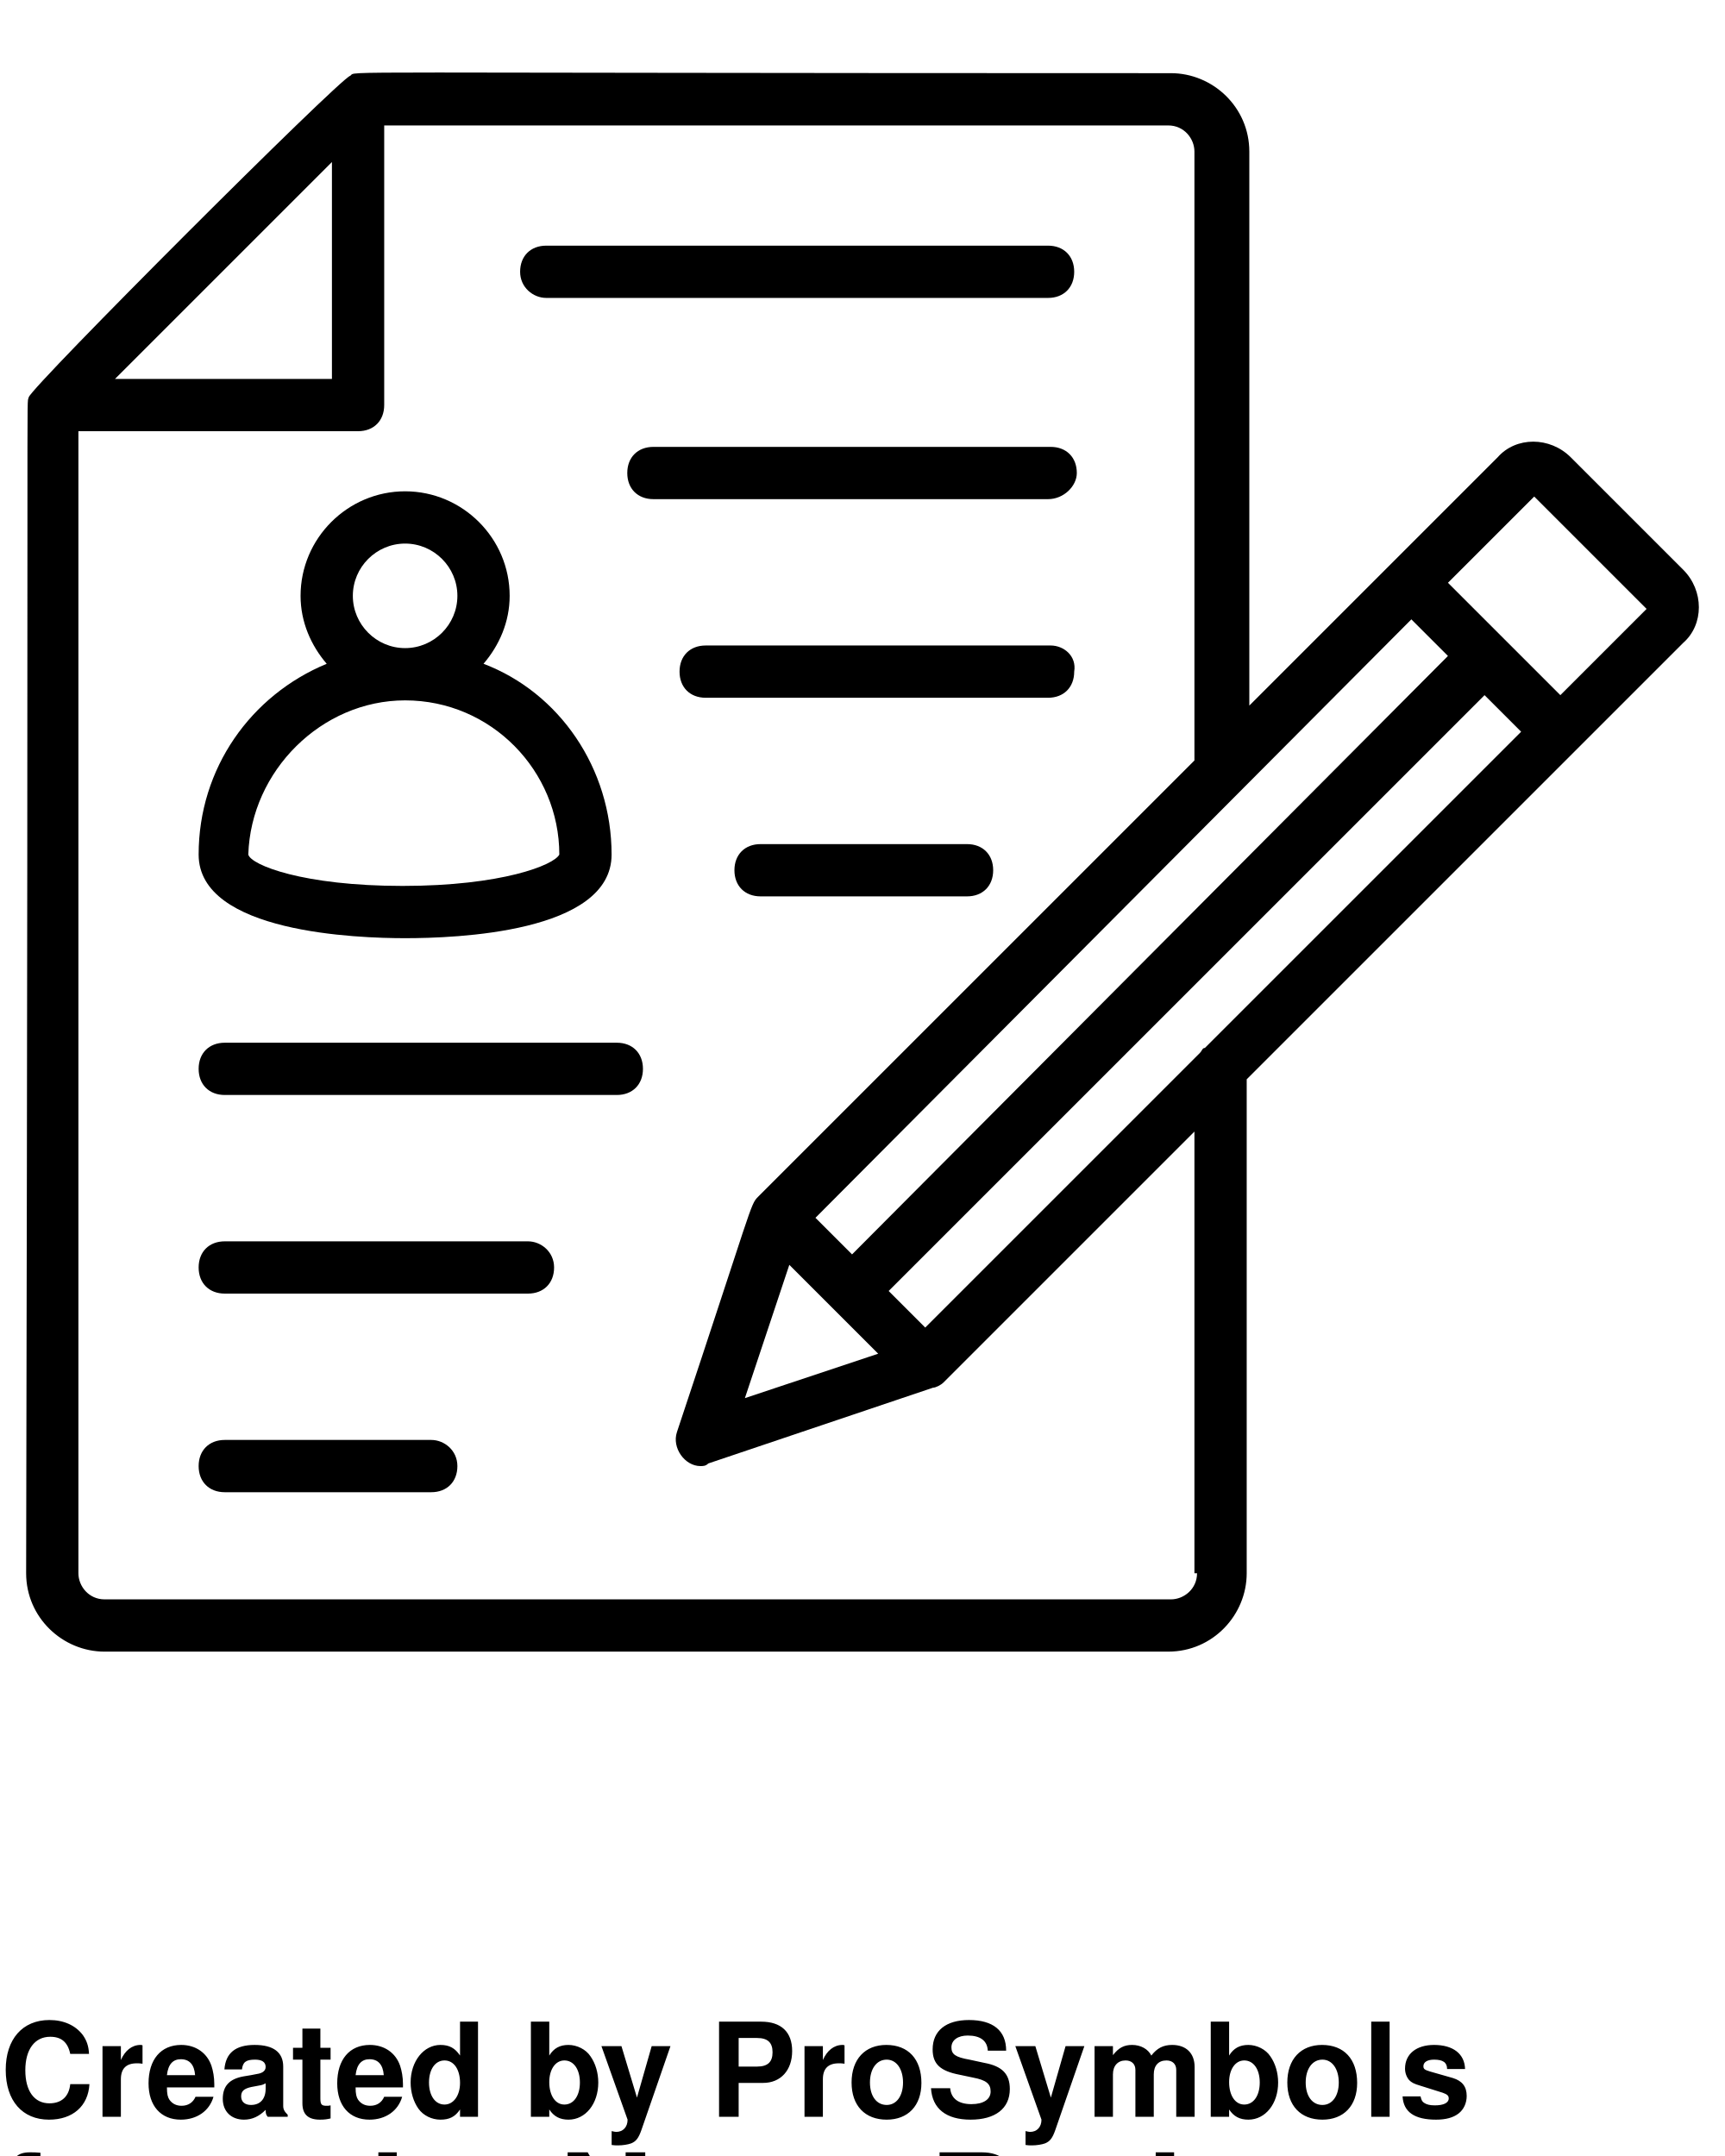
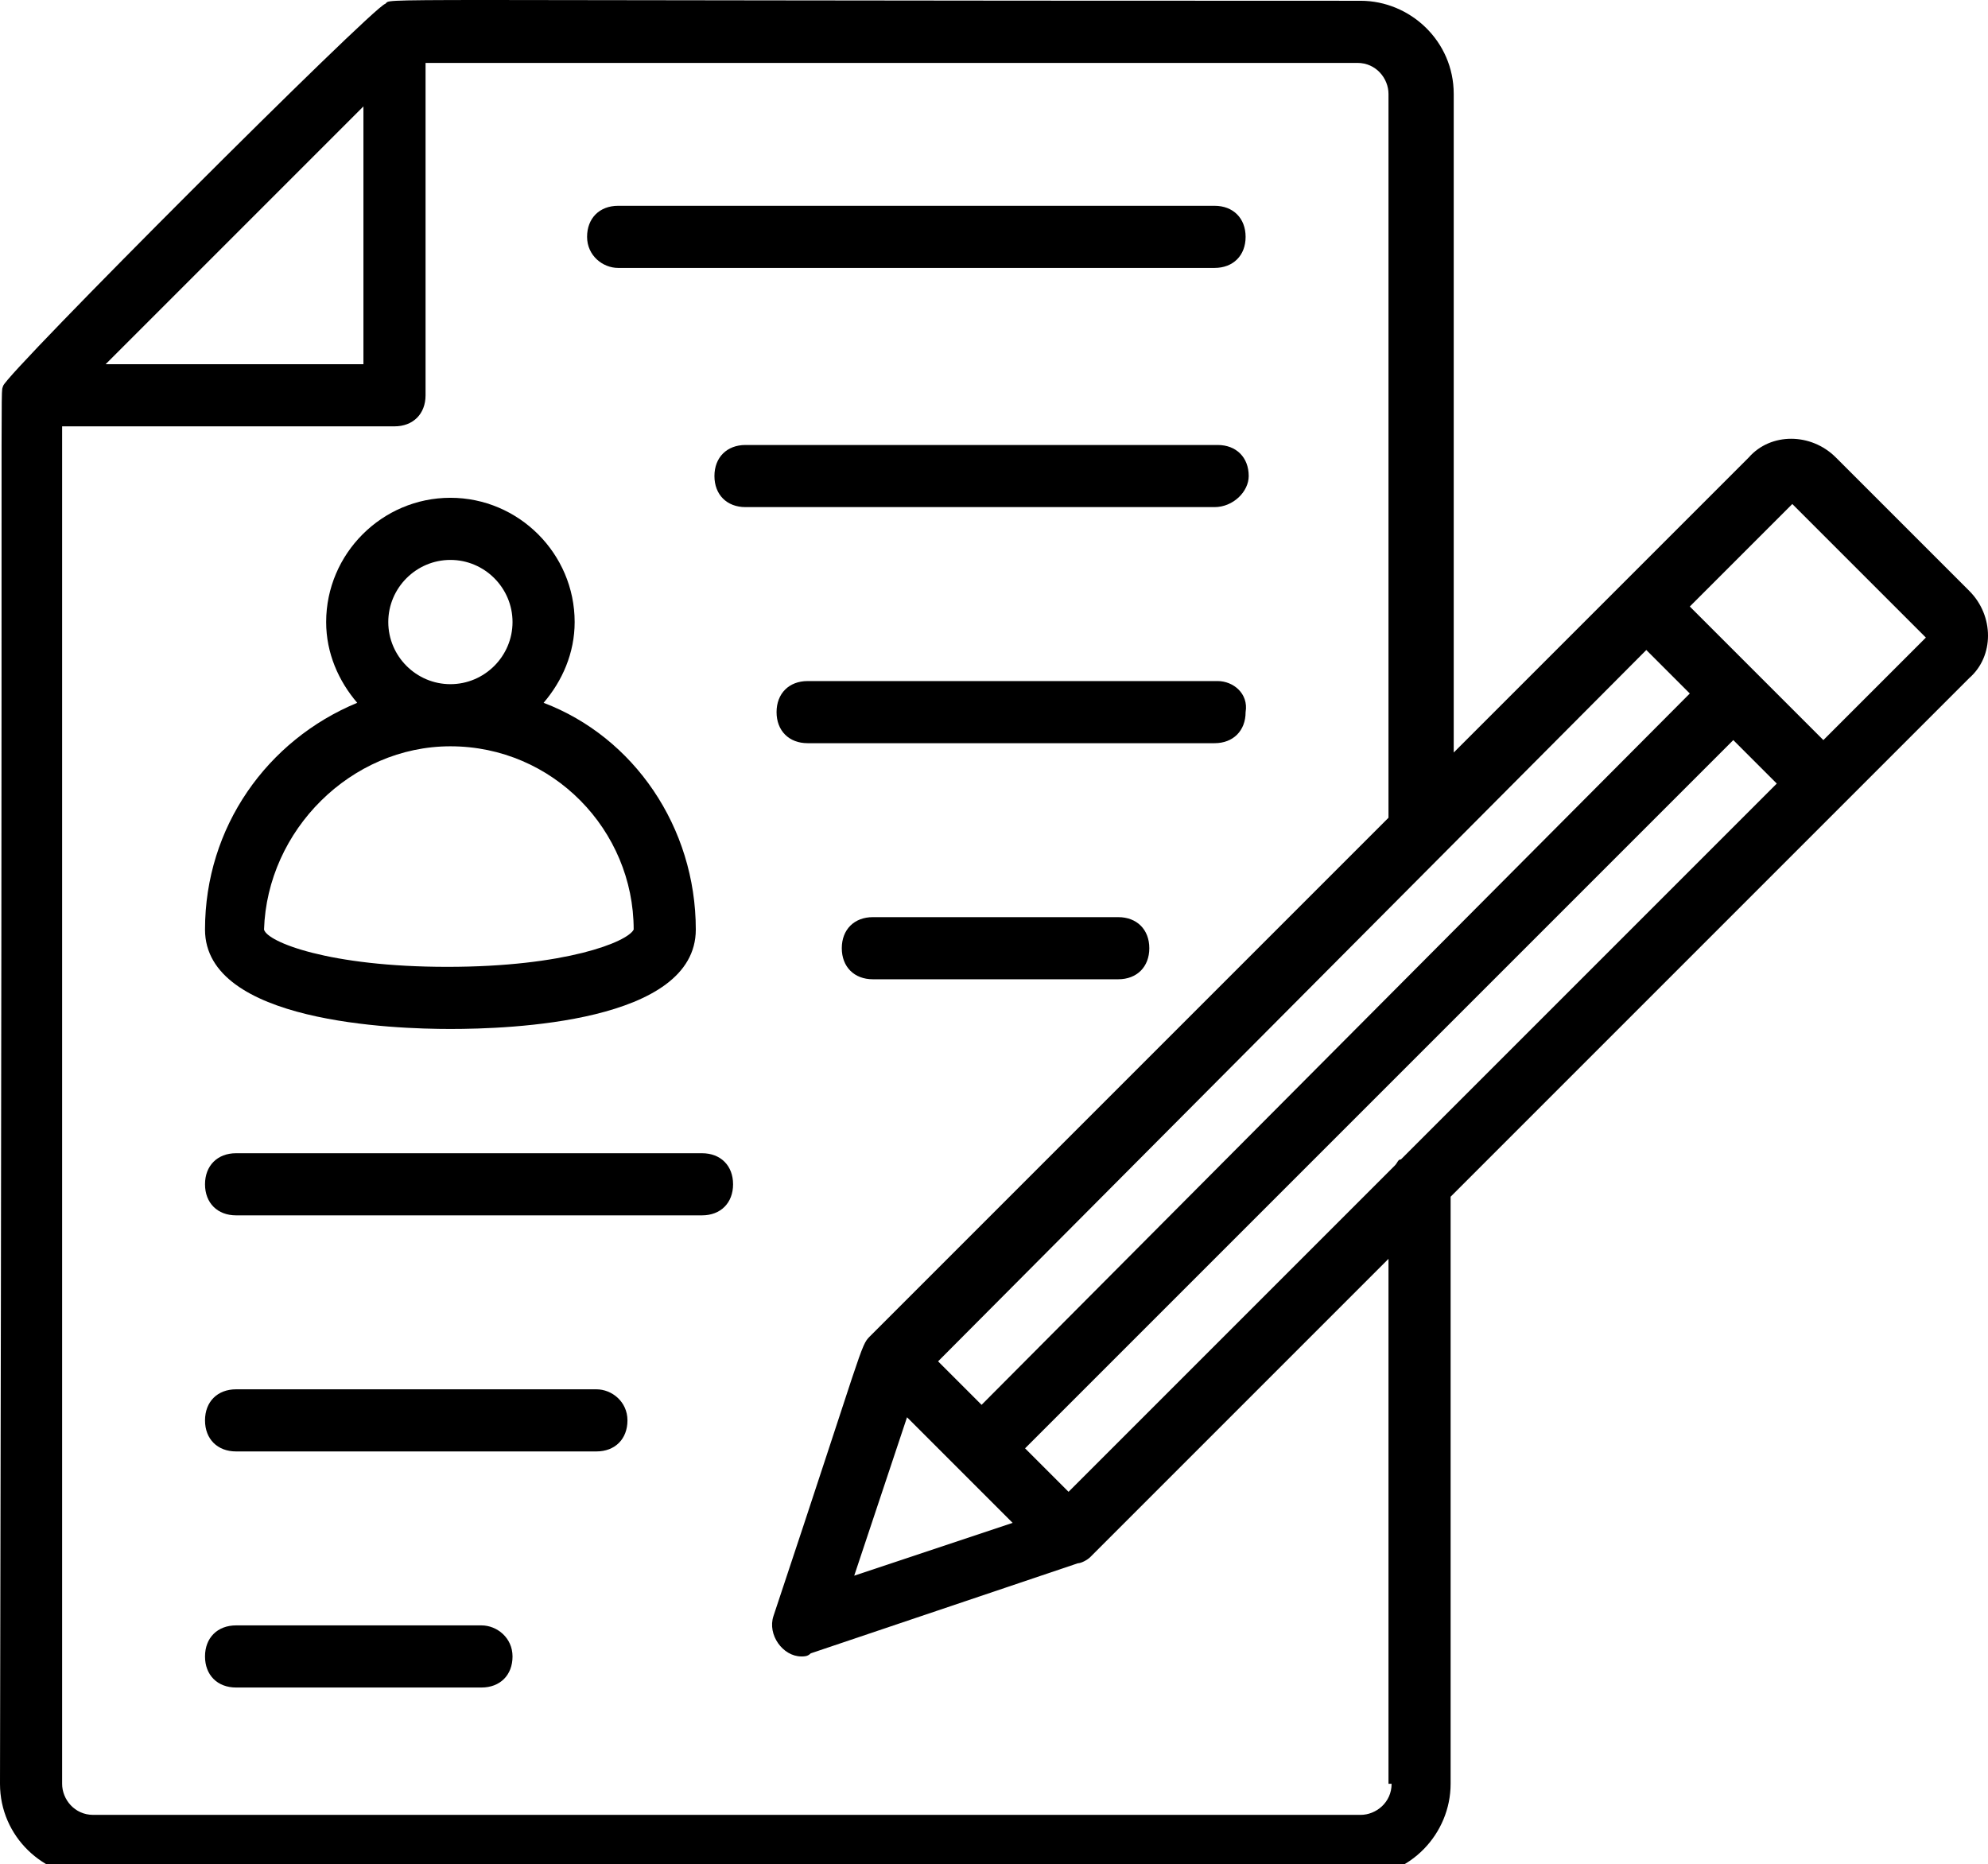
- <svg xmlns="http://www.w3.org/2000/svg" version="1.1" x="0px" y="0px" viewBox="0 0 66 82.5" enable-background="new 0 0 66 66" xml:space="preserve">
-   <g>
-     <g>
-       <path d="M15.5,35.9c1.9,0,7.9-0.2,7.9-3.2c0-3.3-2-6.2-4.9-7.3c0.6-0.7,1-1.6,1-2.6c0-2.2-1.8-4-4-4s-4,1.8-4,4c0,1,0.4,1.9,1,2.6    c-2.9,1.2-4.9,4-4.9,7.3C7.6,35.7,13.7,35.9,15.5,35.9z M13.5,22.8c0-1.1,0.9-2,2-2s2,0.9,2,2c0,1.1-0.9,2-2,2    S13.5,23.9,13.5,22.8z M15.5,26.8c3.3,0,5.9,2.7,5.9,5.9c-0.2,0.4-2.2,1.2-6,1.2c-3.8,0-5.8-0.8-5.9-1.2    C9.6,29.5,12.3,26.8,15.5,26.8z" />
-     </g>
-     <g>
-       <path d="M20.9,11.4h19.2c0.6,0,1-0.4,1-1c0-0.6-0.4-1-1-1H20.9c-0.6,0-1,0.4-1,1C19.9,11,20.4,11.4,20.9,11.4z" />
-     </g>
-     <g>
-       <path d="M41.2,18.1c0-0.6-0.4-1-1-1H25c-0.6,0-1,0.4-1,1c0,0.6,0.4,1,1,1h15.1C40.7,19.1,41.2,18.6,41.2,18.1z" />
-     </g>
-     <g>
-       <path d="M40.2,24.7H27c-0.6,0-1,0.4-1,1c0,0.6,0.4,1,1,1h13.1c0.6,0,1-0.4,1-1C41.2,25.1,40.7,24.7,40.2,24.7z" />
-     </g>
-     <g>
-       <path d="M37,32.3h-7.9c-0.6,0-1,0.4-1,1s0.4,1,1,1H37c0.6,0,1-0.4,1-1S37.6,32.3,37,32.3z" />
-     </g>
-     <g>
-       <path d="M23.6,39.9h-15c-0.6,0-1,0.4-1,1c0,0.6,0.4,1,1,1h15c0.6,0,1-0.4,1-1C24.6,40.3,24.2,39.9,23.6,39.9z" />
-     </g>
-     <g>
-       <path d="M20.2,47.5H8.6c-0.6,0-1,0.4-1,1c0,0.6,0.4,1,1,1h11.6c0.6,0,1-0.4,1-1C21.2,47.9,20.7,47.5,20.2,47.5z" />
-     </g>
-     <g>
-       <path d="M16.5,55.1H8.6c-0.6,0-1,0.4-1,1c0,0.6,0.4,1,1,1h7.9c0.6,0,1-0.4,1-1C17.5,55.5,17,55.1,16.5,55.1z" />
-     </g>
-     <g>
-       <path d="M64.4,21.8l-4.3-4.3c-0.8-0.8-2.1-0.8-2.8,0l-9.5,9.5V5.8c0-1.7-1.4-3-3-3c-33.2,0-31.1-0.1-31.4,0.1    C13,3,1.2,14.8,1.1,15.2c-0.1,0.4,0-2.5-0.1,45c0,1.7,1.4,3,3,3h40.7c1.7,0,3-1.4,3-3V41.3l16.7-16.7    C65.2,23.9,65.2,22.6,64.4,21.8z M46.1,40.1c-0.1,0-0.1,0.1-0.2,0.2L35.4,50.8L34,49.4l22.8-22.8l1.4,1.4L46.1,40.1z M30.2,48.4    l3.4,3.4l-5.1,1.7L30.2,48.4z M32.6,48l-1.4-1.4L54,23.7l1.4,1.4L32.6,48z M12.7,6.2v8.3H4.4L12.7,6.2z M45.8,60.2    c0,0.6-0.5,1-1,1H4c-0.6,0-1-0.5-1-1V16.5h10.7c0.6,0,1-0.4,1-1V4.8h30c0.6,0,1,0.5,1,1v23.3L29,45.8c-0.3,0.3-0.2,0.3-3.1,9    c-0.2,0.6,0.3,1.3,0.9,1.3c0.1,0,0.2,0,0.3-0.1l8.6-2.9c0,0,0,0,0,0c0.1,0,0.3-0.1,0.4-0.2l9.6-9.6V60.2z M59.7,26.6l-4.3-4.3    l3.3-3.3l4.3,4.3L59.7,26.6z" />
+ <svg xmlns="http://www.w3.org/2000/svg" version="1.1" enable-background="new 0 0 66 66" xml:space="preserve" width="64" height="60">
+   <rect id="backgroundrect" width="100%" height="100%" x="0" y="0" fill="none" stroke="none" class="" style="" />
+   <g class="currentLayer" style="">
+     <g id="svg_1" class="">
+       <g id="svg_2">
+         <path d="M14.5,33.125 c1.9,0 7.9,-0.2 7.9,-3.2 c0,-3.3 -2,-6.2 -4.9,-7.3 c0.6,-0.7 1,-1.6 1,-2.6 c0,-2.2 -1.8,-4 -4,-4 s-4,1.8 -4,4 c0,1 0.4,1.9 1,2.6 c-2.9,1.2 -4.9,4 -4.9,7.3 C6.6,32.925 12.7,33.125 14.5,33.125 zM12.5,20.025 c0,-1.1 0.9,-2 2,-2 s2,0.9 2,2 c0,1.1 -0.9,2 -2,2 S12.5,21.125 12.5,20.025 zM14.5,24.025 c3.3,0 5.9,2.7 5.9,5.9 c-0.2,0.4 -2.2,1.2 -6,1.2 c-3.8,0 -5.8,-0.8 -5.9,-1.2 C8.6,26.725 11.3,24.025 14.5,24.025 z" id="svg_3" />
+       </g>
+       <g id="svg_4">
+         <path d="M19.9,8.625 h19.2 c0.6,0 1,-0.4 1,-1 c0,-0.6 -0.4,-1 -1,-1 H19.9 c-0.6,0 -1,0.4 -1,1 C18.9,8.225 19.4,8.625 19.9,8.625 z" id="svg_5" />
+       </g>
+       <g id="svg_6">
+         <path d="M40.2,15.325 c0,-0.6 -0.4,-1 -1,-1 H24 c-0.6,0 -1,0.4 -1,1 c0,0.6 0.4,1 1,1 h15.1 C39.7,16.325 40.2,15.825 40.2,15.325 z" id="svg_7" />
+       </g>
+       <g id="svg_8">
+         <path d="M39.2,21.925 H26 c-0.6,0 -1,0.4 -1,1 c0,0.6 0.4,1 1,1 h13.1 c0.6,0 1,-0.4 1,-1 C40.2,22.325 39.7,21.925 39.2,21.925 z" id="svg_9" />
+       </g>
+       <g id="svg_10">
+         <path d="M36,29.525 h-7.9 c-0.6,0 -1,0.4 -1,1 s0.4,1 1,1 H36 c0.6,0 1,-0.4 1,-1 S36.6,29.525 36,29.525 z" id="svg_11" />
+       </g>
+       <g id="svg_12">
+         <path d="M22.6,37.125 h-15 c-0.6,0 -1,0.4 -1,1 c0,0.6 0.4,1 1,1 h15 c0.6,0 1,-0.4 1,-1 C23.6,37.525 23.2,37.125 22.6,37.125 z" id="svg_13" />
+       </g>
+       <g id="svg_14">
+         <path d="M19.2,44.725 H7.6 c-0.6,0 -1,0.4 -1,1 c0,0.6 0.4,1 1,1 h11.6 c0.6,0 1,-0.4 1,-1 C20.2,45.125 19.7,44.725 19.2,44.725 z" id="svg_15" />
+       </g>
+       <g id="svg_16">
+         <path d="M15.5,52.325 H7.6 c-0.6,0 -1,0.4 -1,1 c0,0.6 0.4,1 1,1 h7.9 c0.6,0 1,-0.4 1,-1 C16.5,52.725 16,52.325 15.5,52.325 z" id="svg_17" />
+       </g>
+       <g id="svg_18">
+         <path d="M63.4,19.025 l-4.3,-4.3 c-0.8,-0.8 -2.1,-0.8 -2.8,0 l-9.5,9.5 V3.025 c0,-1.7 -1.4,-3 -3,-3 c-33.2,0 -31.1,-0.1 -31.4,0.1 C12,0.225 0.2,12.025 0.1,12.425 c-0.1,0.4 0,-2.5 -0.1,45 c0,1.7 1.4,3 3,3 h40.7 c1.7,0 3,-1.4 3,-3 V38.525 l16.7,-16.7 C64.2,21.125 64.2,19.825 63.4,19.025 zM45.1,37.325 c-0.1,0 -0.1,0.1 -0.2,0.2 L34.4,48.025 L33,46.625 l22.8,-22.8 l1.4,1.4 L45.1,37.325 zM29.2,45.625 l3.4,3.4 l-5.1,1.7 L29.2,45.625 zM31.6,45.225 l-1.4,-1.4 L53,20.925 l1.4,1.4 L31.6,45.225 zM11.7,3.425 v8.3 H3.4 L11.7,3.425 zM44.8,57.425 c0,0.6 -0.5,1 -1,1 H3 c-0.6,0 -1,-0.5 -1,-1 V13.725 h10.7 c0.6,0 1,-0.4 1,-1 V2.025 h30 c0.6,0 1,0.5 1,1 v23.3 L28,43.025 c-0.3,0.3 -0.2,0.3 -3.1,9 c-0.2,0.6 0.3,1.3 0.9,1.3 c0.1,0 0.2,0 0.3,-0.1 l8.6,-2.9 c0,0 0,0 0,0 c0.1,0 0.3,-0.1 0.4,-0.2 l9.6,-9.6 V57.425 zM58.7,23.825 l-4.3,-4.3 l3.3,-3.3 l4.3,4.3 L58.7,23.825 z" id="svg_19" />
+       </g>
    </g>
  </g>
-   <text x="0" y="81" fill="#000000" font-size="5px" font-weight="bold" font-family="'Helvetica Neue', Helvetica, Arial-Unicode, Arial, Sans-serif">Created by ProSymbols</text>
-   <text x="0" y="86" fill="#000000" font-size="5px" font-weight="bold" font-family="'Helvetica Neue', Helvetica, Arial-Unicode, Arial, Sans-serif">from the Noun Project</text>
</svg>
